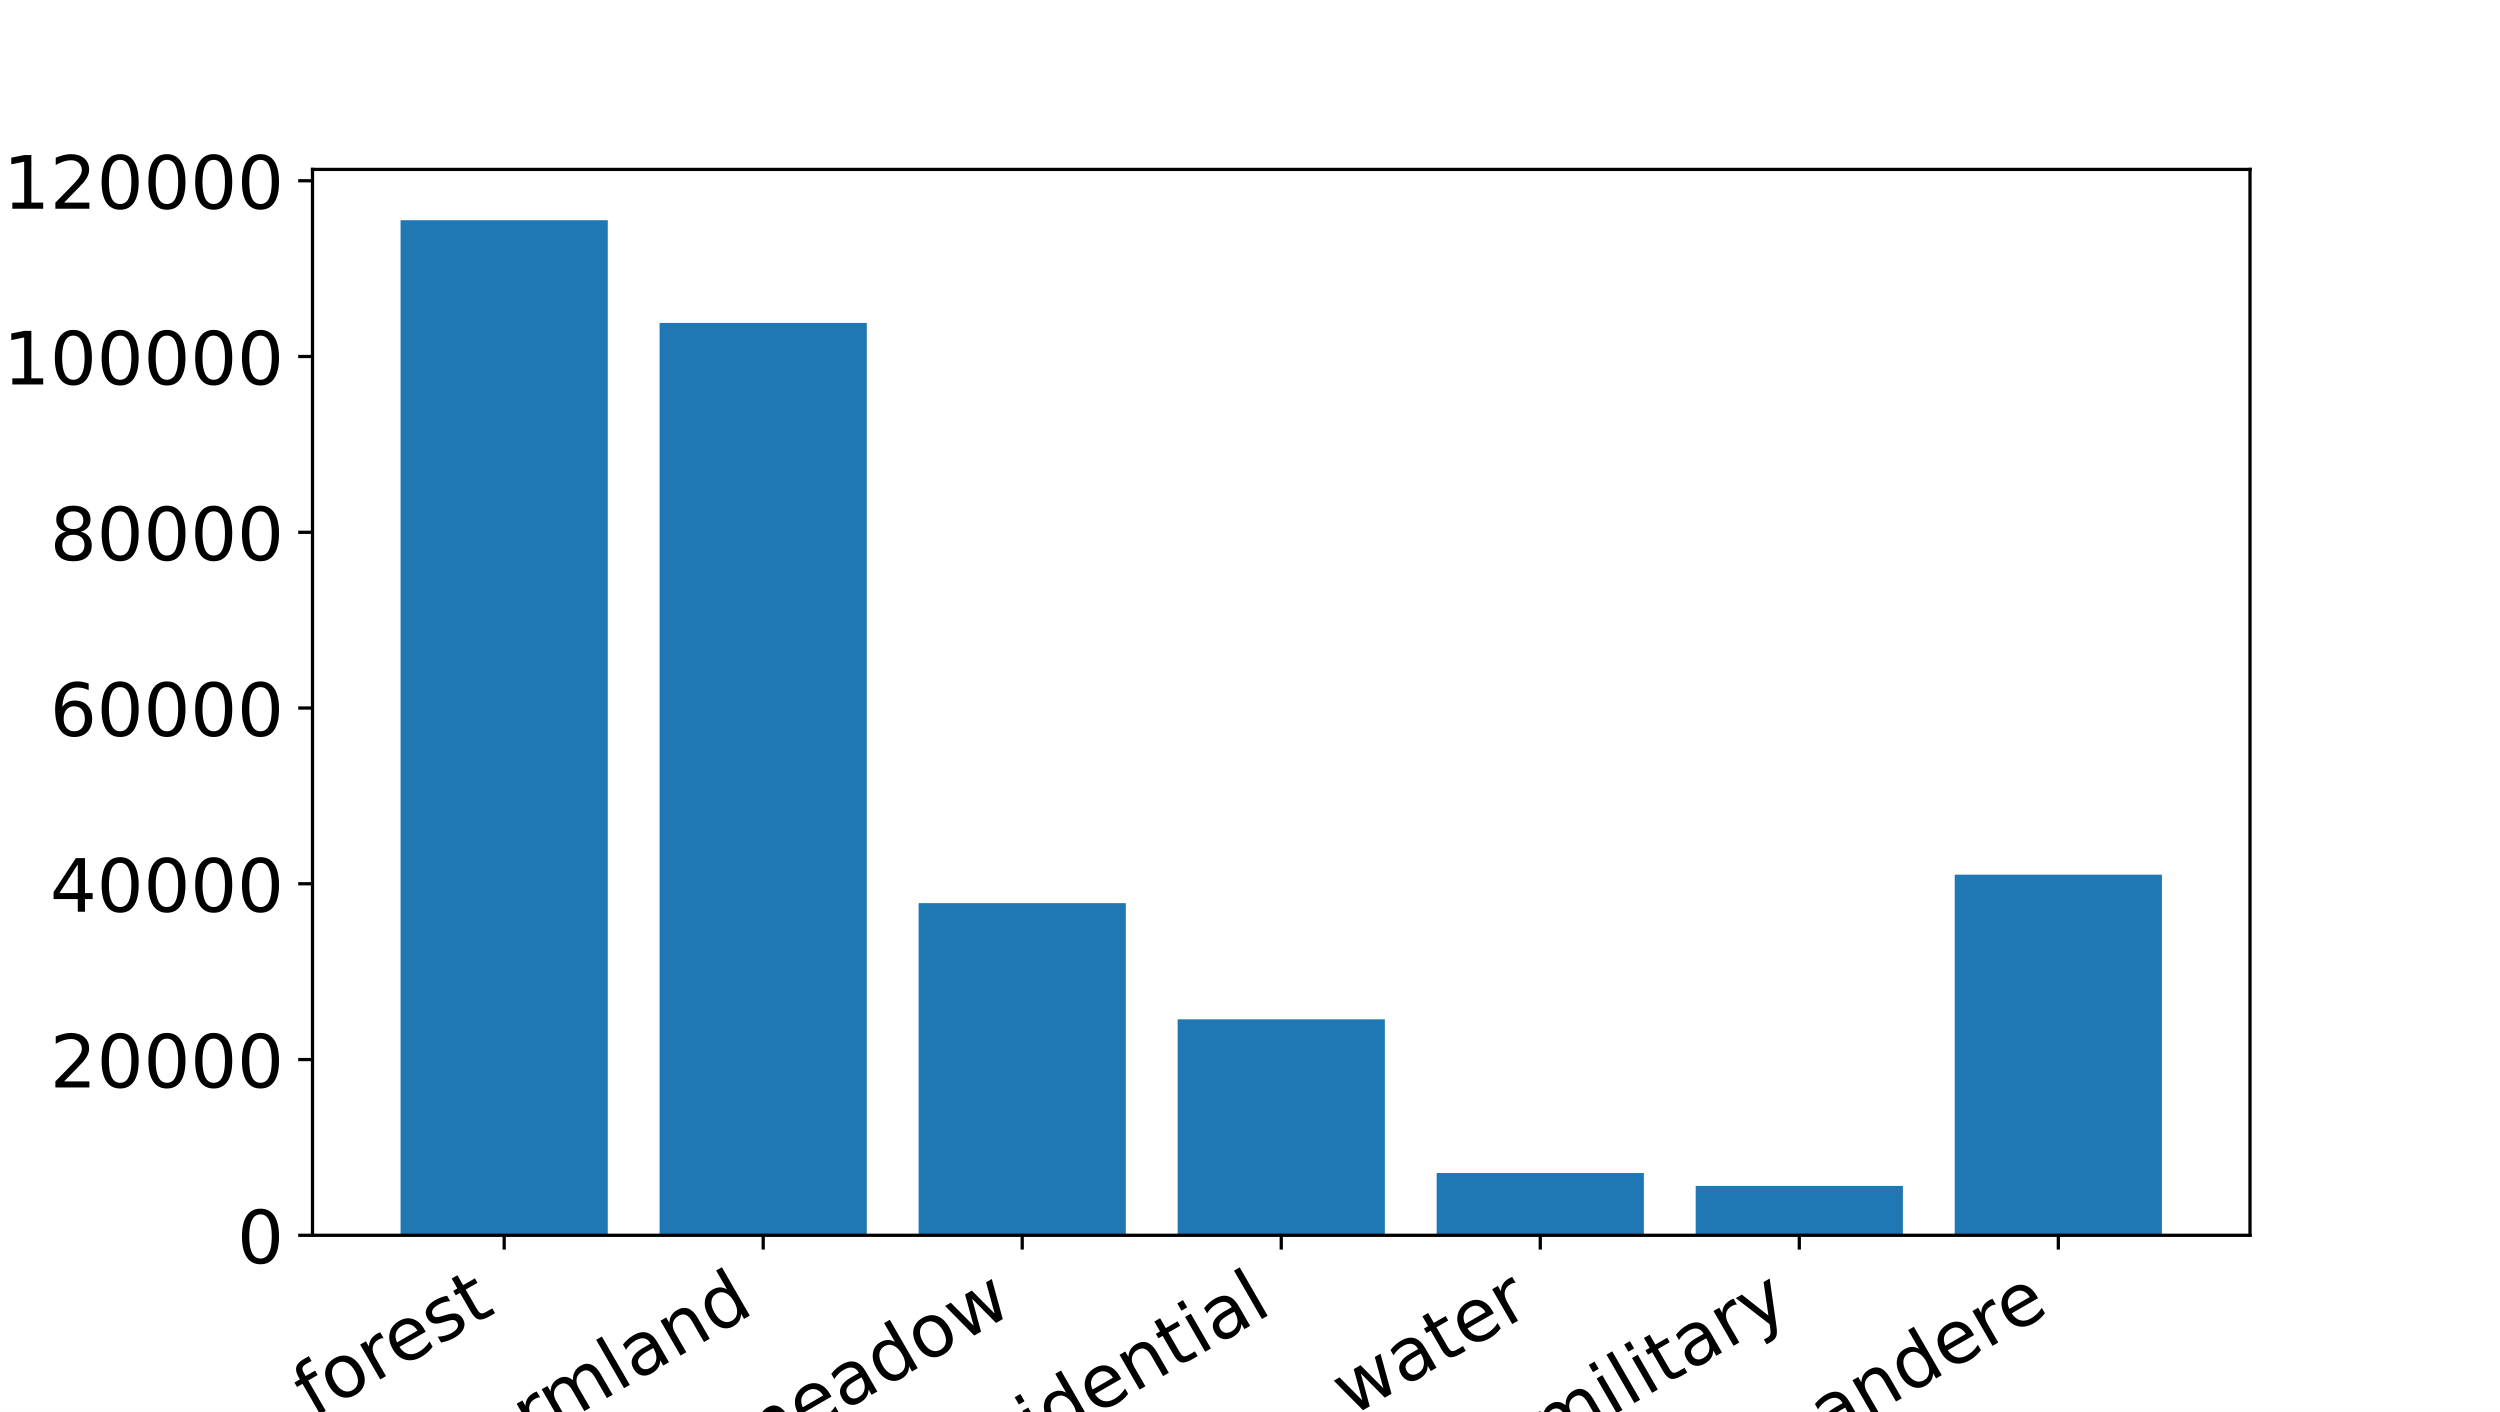
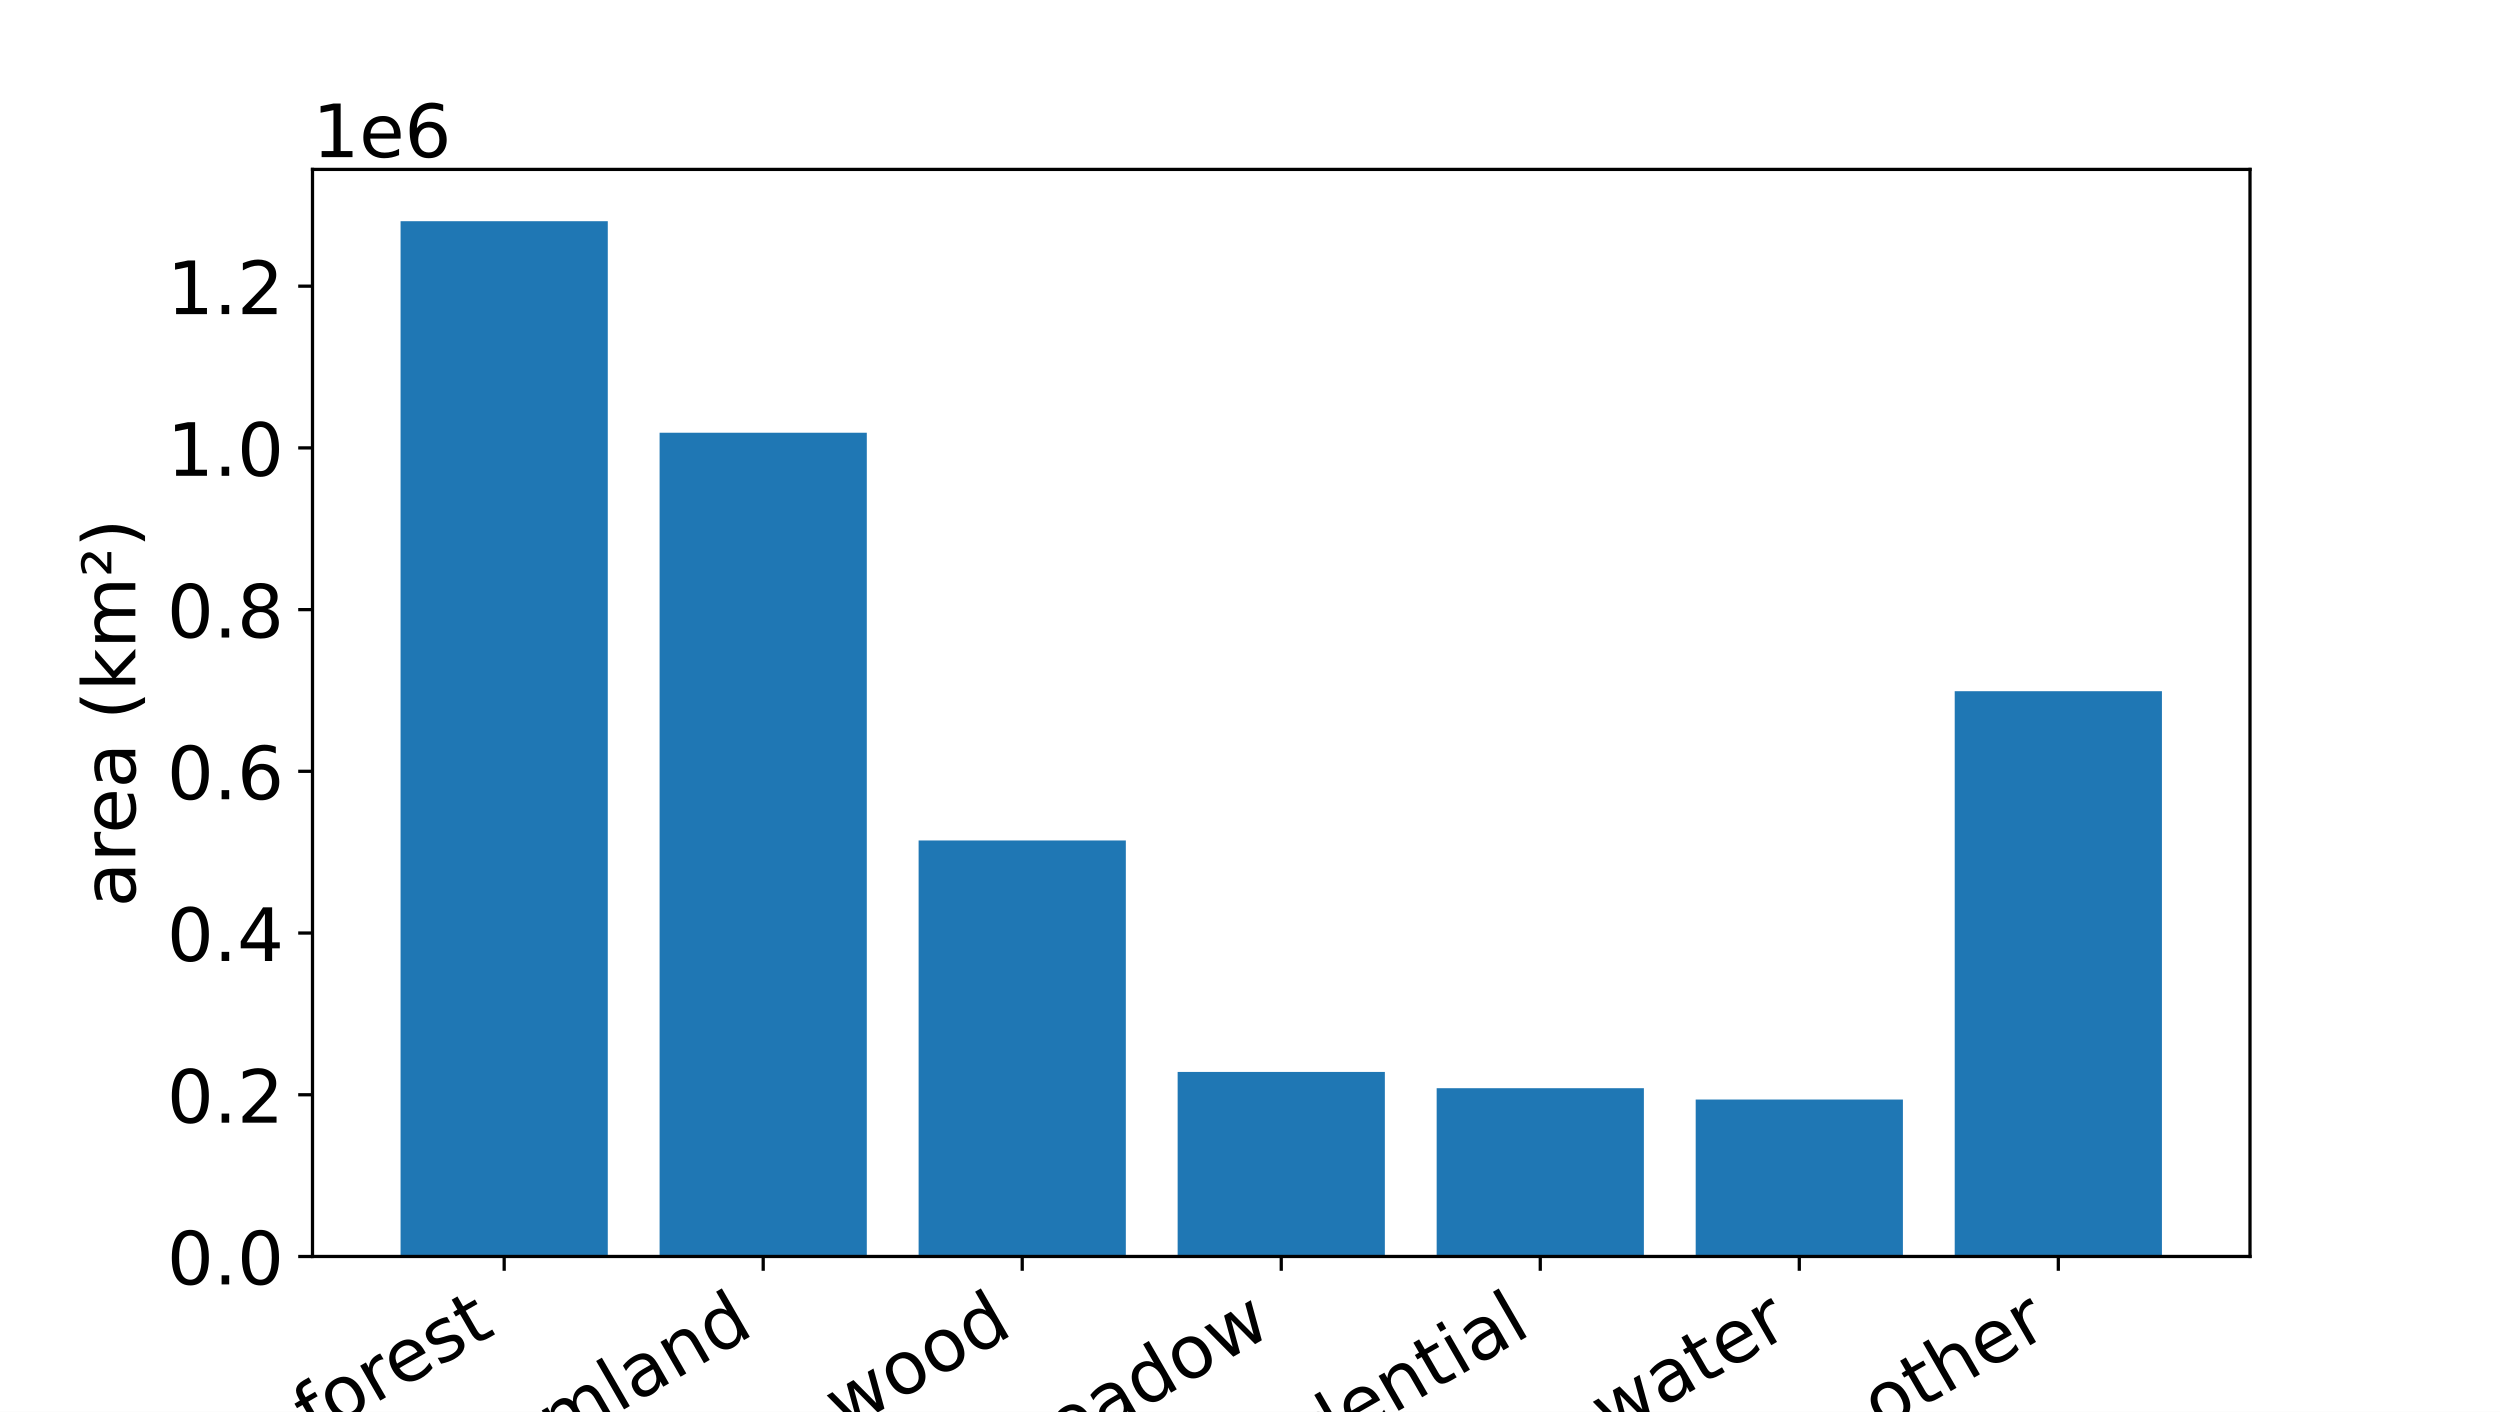
<svg xmlns="http://www.w3.org/2000/svg" xmlns:xlink="http://www.w3.org/1999/xlink" width="612pt" height="345.6pt" viewBox="0 0 612 345.6" version="1.1">
  <defs>
    <style type="text/css">*{stroke-linejoin: round; stroke-linecap: butt}</style>
  </defs>
  <g id="figure_1">
    <g id="patch_1">
      <path d="M 0 345.6  L 612 345.6  L 612 0  L 0 0  z " style="fill: #ffffff" />
    </g>
    <g id="axes_1">
      <g id="patch_2">
-         <path d="M 76.5 302.4  L 550.8 302.4  L 550.8 41.472  L 76.5 41.472  z " style="fill: #ffffff" />
+         <path d="M 76.5 307.584  L 550.8 307.584  L 550.8 41.472  L 76.5 41.472  z " style="fill: #ffffff" />
      </g>
      <g id="patch_3">
-         <path d="M 98.059 302.4  L 148.786 302.4  L 148.786 53.897  L 98.059 53.897  z " clip-path="url(#p121d166739)" style="fill: #1f77b4" />
+         <path d="M 98.059 307.584  L 148.786 307.584  L 148.786 54.144  L 98.059 54.144  z " clip-path="url(#pf7f1eb4728)" style="fill: #1f77b4" />
      </g>
      <g id="patch_4">
-         <path d="M 161.468 302.4  L 212.195 302.4  L 212.195 79.059  L 161.468 79.059  z " clip-path="url(#p121d166739)" style="fill: #1f77b4" />
+         <path d="M 161.468 307.584  L 212.195 307.584  L 212.195 105.935  L 161.468 105.935  z " clip-path="url(#pf7f1eb4728)" style="fill: #1f77b4" />
      </g>
      <g id="patch_5">
-         <path d="M 224.877 302.4  L 275.605 302.4  L 275.605 221.088  L 224.877 221.088  z " clip-path="url(#p121d166739)" style="fill: #1f77b4" />
+         <path d="M 224.877 307.584  L 275.605 307.584  L 275.605 205.753  L 224.877 205.753  z " clip-path="url(#pf7f1eb4728)" style="fill: #1f77b4" />
      </g>
      <g id="patch_6">
-         <path d="M 288.286 302.4  L 339.014 302.4  L 339.014 249.526  L 288.286 249.526  z " clip-path="url(#p121d166739)" style="fill: #1f77b4" />
+         <path d="M 288.286 307.584  L 339.014 307.584  L 339.014 262.415  L 288.286 262.415  z " clip-path="url(#pf7f1eb4728)" style="fill: #1f77b4" />
      </g>
      <g id="patch_7">
-         <path d="M 351.695 302.4  L 402.423 302.4  L 402.423 287.149  L 351.695 287.149  z " clip-path="url(#p121d166739)" style="fill: #1f77b4" />
+         <path d="M 351.695 307.584  L 402.423 307.584  L 402.423 266.387  L 351.695 266.387  z " clip-path="url(#pf7f1eb4728)" style="fill: #1f77b4" />
      </g>
      <g id="patch_8">
-         <path d="M 415.105 302.4  L 465.832 302.4  L 465.832 290.309  L 415.105 290.309  z " clip-path="url(#p121d166739)" style="fill: #1f77b4" />
+         <path d="M 415.105 307.584  L 465.832 307.584  L 465.832 269.171  L 415.105 269.171  z " clip-path="url(#pf7f1eb4728)" style="fill: #1f77b4" />
      </g>
      <g id="patch_9">
-         <path d="M 478.514 302.4  L 529.241 302.4  L 529.241 214.124  L 478.514 214.124  z " clip-path="url(#p121d166739)" style="fill: #1f77b4" />
+         <path d="M 478.514 307.584  L 529.241 307.584  L 529.241 169.2  L 478.514 169.2  z " clip-path="url(#pf7f1eb4728)" style="fill: #1f77b4" />
      </g>
      <g id="matplotlib.axis_1">
        <g id="xtick_1">
          <g id="line2d_1">
            <defs>
-               <path id="m66c4358c6c" d="M 0 0  L 0 3.5  " style="stroke: #000000; stroke-width: 0.8" />
+               <path id="m39b90e9e0b" d="M 0 0  L 0 3.5  " style="stroke: #000000; stroke-width: 0.8" />
            </defs>
            <g>
-               <use xlink:href="#m66c4358c6c" x="123.423" y="302.4" style="stroke: #000000; stroke-width: 0.8" />
+               <use xlink:href="#m39b90e9e0b" x="123.423" y="307.584" style="stroke: #000000; stroke-width: 0.8" />
            </g>
          </g>
          <g id="text_1">
-             <g transform="translate(76.64407 347.1718)rotate(-30)scale(0.18 -0.18)">
+             <g transform="translate(76.64407 352.3558) rotate(-30) scale(0.18 -0.18)">
              <defs>
                <path id="DejaVuSans-66" d="M 2375 4863  L 2375 4384  L 1825 4384  Q 1516 4384 1395 4259  Q 1275 4134 1275 3809  L 1275 3500  L 2222 3500  L 2222 3053  L 1275 3053  L 1275 0  L 697 0  L 697 3053  L 147 3053  L 147 3500  L 697 3500  L 697 3744  Q 697 4328 969 4595  Q 1241 4863 1831 4863  L 2375 4863  z " transform="scale(0.015625)" />
                <path id="DejaVuSans-6f" d="M 1959 3097  Q 1497 3097 1228 2736  Q 959 2375 959 1747  Q 959 1119 1226 758  Q 1494 397 1959 397  Q 2419 397 2687 759  Q 2956 1122 2956 1747  Q 2956 2369 2687 2733  Q 2419 3097 1959 3097  z M 1959 3584  Q 2709 3584 3137 3096  Q 3566 2609 3566 1747  Q 3566 888 3137 398  Q 2709 -91 1959 -91  Q 1206 -91 779 398  Q 353 888 353 1747  Q 353 2609 779 3096  Q 1206 3584 1959 3584  z " transform="scale(0.015625)" />
                <path id="DejaVuSans-72" d="M 2631 2963  Q 2534 3019 2420 3045  Q 2306 3072 2169 3072  Q 1681 3072 1420 2755  Q 1159 2438 1159 1844  L 1159 0  L 581 0  L 581 3500  L 1159 3500  L 1159 2956  Q 1341 3275 1631 3429  Q 1922 3584 2338 3584  Q 2397 3584 2469 3576  Q 2541 3569 2628 3553  L 2631 2963  z " transform="scale(0.015625)" />
                <path id="DejaVuSans-65" d="M 3597 1894  L 3597 1613  L 953 1613  Q 991 1019 1311 708  Q 1631 397 2203 397  Q 2534 397 2845 478  Q 3156 559 3463 722  L 3463 178  Q 3153 47 2828 -22  Q 2503 -91 2169 -91  Q 1331 -91 842 396  Q 353 884 353 1716  Q 353 2575 817 3079  Q 1281 3584 2069 3584  Q 2775 3584 3186 3129  Q 3597 2675 3597 1894  z M 3022 2063  Q 3016 2534 2758 2815  Q 2500 3097 2075 3097  Q 1594 3097 1305 2825  Q 1016 2553 972 2059  L 3022 2063  z " transform="scale(0.015625)" />
                <path id="DejaVuSans-73" d="M 2834 3397  L 2834 2853  Q 2591 2978 2328 3040  Q 2066 3103 1784 3103  Q 1356 3103 1142 2972  Q 928 2841 928 2578  Q 928 2378 1081 2264  Q 1234 2150 1697 2047  L 1894 2003  Q 2506 1872 2764 1633  Q 3022 1394 3022 966  Q 3022 478 2636 193  Q 2250 -91 1575 -91  Q 1294 -91 989 -36  Q 684 19 347 128  L 347 722  Q 666 556 975 473  Q 1284 391 1588 391  Q 1994 391 2212 530  Q 2431 669 2431 922  Q 2431 1156 2273 1281  Q 2116 1406 1581 1522  L 1381 1569  Q 847 1681 609 1914  Q 372 2147 372 2553  Q 372 3047 722 3315  Q 1072 3584 1716 3584  Q 2034 3584 2315 3537  Q 2597 3491 2834 3397  z " transform="scale(0.015625)" />
                <path id="DejaVuSans-74" d="M 1172 4494  L 1172 3500  L 2356 3500  L 2356 3053  L 1172 3053  L 1172 1153  Q 1172 725 1289 603  Q 1406 481 1766 481  L 2356 481  L 2356 0  L 1766 0  Q 1100 0 847 248  Q 594 497 594 1153  L 594 3053  L 172 3053  L 172 3500  L 594 3500  L 594 4494  L 1172 4494  z " transform="scale(0.015625)" />
              </defs>
              <use xlink:href="#DejaVuSans-66" />
              <use xlink:href="#DejaVuSans-6f" x="35.205" />
              <use xlink:href="#DejaVuSans-72" x="96.387" />
              <use xlink:href="#DejaVuSans-65" x="135.25" />
              <use xlink:href="#DejaVuSans-73" x="196.773" />
              <use xlink:href="#DejaVuSans-74" x="248.873" />
            </g>
          </g>
        </g>
        <g id="xtick_2">
          <g id="line2d_2">
            <g>
-               <use xlink:href="#m66c4358c6c" x="186.832" y="302.4" style="stroke: #000000; stroke-width: 0.8" />
+               <use xlink:href="#m39b90e9e0b" x="186.832" y="307.584" style="stroke: #000000; stroke-width: 0.8" />
            </g>
          </g>
          <g id="text_2">
-             <g transform="translate(114.9411 361.6703)rotate(-30)scale(0.18 -0.18)">
+             <g transform="translate(114.9411 366.8543) rotate(-30) scale(0.18 -0.18)">
              <defs>
                <path id="DejaVuSans-61" d="M 2194 1759  Q 1497 1759 1228 1600  Q 959 1441 959 1056  Q 959 750 1161 570  Q 1363 391 1709 391  Q 2188 391 2477 730  Q 2766 1069 2766 1631  L 2766 1759  L 2194 1759  z M 3341 1997  L 3341 0  L 2766 0  L 2766 531  Q 2569 213 2275 61  Q 1981 -91 1556 -91  Q 1019 -91 701 211  Q 384 513 384 1019  Q 384 1609 779 1909  Q 1175 2209 1959 2209  L 2766 2209  L 2766 2266  Q 2766 2663 2505 2880  Q 2244 3097 1772 3097  Q 1472 3097 1187 3025  Q 903 2953 641 2809  L 641 3341  Q 956 3463 1253 3523  Q 1550 3584 1831 3584  Q 2591 3584 2966 3190  Q 3341 2797 3341 1997  z " transform="scale(0.015625)" />
                <path id="DejaVuSans-6d" d="M 3328 2828  Q 3544 3216 3844 3400  Q 4144 3584 4550 3584  Q 5097 3584 5394 3201  Q 5691 2819 5691 2113  L 5691 0  L 5113 0  L 5113 2094  Q 5113 2597 4934 2840  Q 4756 3084 4391 3084  Q 3944 3084 3684 2787  Q 3425 2491 3425 1978  L 3425 0  L 2847 0  L 2847 2094  Q 2847 2600 2669 2842  Q 2491 3084 2119 3084  Q 1678 3084 1418 2786  Q 1159 2488 1159 1978  L 1159 0  L 581 0  L 581 3500  L 1159 3500  L 1159 2956  Q 1356 3278 1631 3431  Q 1906 3584 2284 3584  Q 2666 3584 2933 3390  Q 3200 3197 3328 2828  z " transform="scale(0.015625)" />
                <path id="DejaVuSans-6c" d="M 603 4863  L 1178 4863  L 1178 0  L 603 0  L 603 4863  z " transform="scale(0.015625)" />
                <path id="DejaVuSans-6e" d="M 3513 2113  L 3513 0  L 2938 0  L 2938 2094  Q 2938 2591 2744 2837  Q 2550 3084 2163 3084  Q 1697 3084 1428 2787  Q 1159 2491 1159 1978  L 1159 0  L 581 0  L 581 3500  L 1159 3500  L 1159 2956  Q 1366 3272 1645 3428  Q 1925 3584 2291 3584  Q 2894 3584 3203 3211  Q 3513 2838 3513 2113  z " transform="scale(0.015625)" />
                <path id="DejaVuSans-64" d="M 2906 2969  L 2906 4863  L 3481 4863  L 3481 0  L 2906 0  L 2906 525  Q 2725 213 2448 61  Q 2172 -91 1784 -91  Q 1150 -91 751 415  Q 353 922 353 1747  Q 353 2572 751 3078  Q 1150 3584 1784 3584  Q 2172 3584 2448 3432  Q 2725 3281 2906 2969  z M 947 1747  Q 947 1113 1208 752  Q 1469 391 1925 391  Q 2381 391 2643 752  Q 2906 1113 2906 1747  Q 2906 2381 2643 2742  Q 2381 3103 1925 3103  Q 1469 3103 1208 2742  Q 947 2381 947 1747  z " transform="scale(0.015625)" />
              </defs>
              <use xlink:href="#DejaVuSans-66" />
              <use xlink:href="#DejaVuSans-61" x="35.205" />
              <use xlink:href="#DejaVuSans-72" x="96.484" />
              <use xlink:href="#DejaVuSans-6d" x="135.848" />
              <use xlink:href="#DejaVuSans-6c" x="233.26" />
              <use xlink:href="#DejaVuSans-61" x="261.043" />
              <use xlink:href="#DejaVuSans-6e" x="322.322" />
              <use xlink:href="#DejaVuSans-64" x="385.701" />
            </g>
          </g>
        </g>
        <g id="xtick_3">
          <g id="line2d_3">
            <g>
-               <use xlink:href="#m66c4358c6c" x="250.241" y="302.4" style="stroke: #000000; stroke-width: 0.8" />
+               <use xlink:href="#m39b90e9e0b" x="250.241" y="307.584" style="stroke: #000000; stroke-width: 0.8" />
            </g>
          </g>
          <g id="text_3">
-             <g transform="translate(181.8576 359.6453)rotate(-30)scale(0.18 -0.18)">
+             <g transform="translate(206.6481 350.5164) rotate(-30) scale(0.18 -0.18)">
              <defs>
                <path id="DejaVuSans-77" d="M 269 3500  L 844 3500  L 1563 769  L 2278 3500  L 2956 3500  L 3675 769  L 4391 3500  L 4966 3500  L 4050 0  L 3372 0  L 2619 2869  L 1863 0  L 1184 0  L 269 3500  z " transform="scale(0.015625)" />
              </defs>
+               <use xlink:href="#DejaVuSans-77" />
+               <use xlink:href="#DejaVuSans-6f" x="81.787" />
+               <use xlink:href="#DejaVuSans-6f" x="142.969" />
+               <use xlink:href="#DejaVuSans-64" x="204.15" />
+             </g>
+           </g>
+         </g>
+         <g id="xtick_4">
+           <g id="line2d_4">
+             <g>
+               <use xlink:href="#m39b90e9e0b" x="313.65" y="307.584" style="stroke: #000000; stroke-width: 0.8" />
+             </g>
+           </g>
+           <g id="text_4">
+             <g transform="translate(245.2667 364.8293) rotate(-30) scale(0.18 -0.18)">
              <use xlink:href="#DejaVuSans-6d" />
              <use xlink:href="#DejaVuSans-65" x="97.412" />
              <use xlink:href="#DejaVuSans-61" x="158.936" />
              <use xlink:href="#DejaVuSans-64" x="220.215" />
              <use xlink:href="#DejaVuSans-6f" x="283.691" />
              <use xlink:href="#DejaVuSans-77" x="344.873" />
            </g>
          </g>
        </g>
-         <g id="xtick_4">
-           <g id="line2d_4">
-             <g>
-               <use xlink:href="#m66c4358c6c" x="313.65" y="302.4" style="stroke: #000000; stroke-width: 0.8" />
-             </g>
-           </g>
-           <g id="text_4">
-             <g transform="translate(229.9852 368.4681)rotate(-30)scale(0.18 -0.18)">
+         <g id="xtick_5">
+           <g id="line2d_5">
+             <g>
+               <use xlink:href="#m39b90e9e0b" x="377.059" y="307.584" style="stroke: #000000; stroke-width: 0.8" />
+             </g>
+           </g>
+           <g id="text_5">
+             <g transform="translate(293.3942 373.6521) rotate(-30) scale(0.18 -0.18)">
              <defs>
                <path id="DejaVuSans-69" d="M 603 3500  L 1178 3500  L 1178 0  L 603 0  L 603 3500  z M 603 4863  L 1178 4863  L 1178 4134  L 603 4134  L 603 4863  z " transform="scale(0.015625)" />
              </defs>
              <use xlink:href="#DejaVuSans-72" />
              <use xlink:href="#DejaVuSans-65" x="38.863" />
              <use xlink:href="#DejaVuSans-73" x="100.387" />
              <use xlink:href="#DejaVuSans-69" x="152.486" />
              <use xlink:href="#DejaVuSans-64" x="180.27" />
              <use xlink:href="#DejaVuSans-65" x="243.746" />
              <use xlink:href="#DejaVuSans-6e" x="305.27" />
              <use xlink:href="#DejaVuSans-74" x="368.648" />
              <use xlink:href="#DejaVuSans-69" x="407.857" />
              <use xlink:href="#DejaVuSans-61" x="435.641" />
              <use xlink:href="#DejaVuSans-6c" x="496.92" />
            </g>
          </g>
        </g>
-         <g id="xtick_5">
-           <g id="line2d_5">
-             <g>
-               <use xlink:href="#m66c4358c6c" x="377.059" y="302.4" style="stroke: #000000; stroke-width: 0.8" />
-             </g>
-           </g>
-           <g id="text_5">
-             <g transform="translate(330.7749 346.8864)rotate(-30)scale(0.18 -0.18)">
+         <g id="xtick_6">
+           <g id="line2d_6">
+             <g>
+               <use xlink:href="#m39b90e9e0b" x="440.468" y="307.584" style="stroke: #000000; stroke-width: 0.8" />
+             </g>
+           </g>
+           <g id="text_6">
+             <g transform="translate(394.184 352.0704) rotate(-30) scale(0.18 -0.18)">
              <use xlink:href="#DejaVuSans-77" />
              <use xlink:href="#DejaVuSans-61" x="81.787" />
              <use xlink:href="#DejaVuSans-74" x="143.066" />
              <use xlink:href="#DejaVuSans-65" x="182.275" />
              <use xlink:href="#DejaVuSans-72" x="243.799" />
            </g>
          </g>
        </g>
-         <g id="xtick_6">
-           <g id="line2d_6">
-             <g>
-               <use xlink:href="#m66c4358c6c" x="440.468" y="302.4" style="stroke: #000000; stroke-width: 0.8" />
-             </g>
-           </g>
-           <g id="text_6">
-             <g transform="translate(379.1216 355.5826)rotate(-30)scale(0.18 -0.18)">
-               <defs>
-                 <path id="DejaVuSans-79" d="M 2059 -325  Q 1816 -950 1584 -1140  Q 1353 -1331 966 -1331  L 506 -1331  L 506 -850  L 844 -850  Q 1081 -850 1212 -737  Q 1344 -625 1503 -206  L 1606 56  L 191 3500  L 800 3500  L 1894 763  L 2988 3500  L 3597 3500  L 2059 -325  z " transform="scale(0.015625)" />
-               </defs>
-               <use xlink:href="#DejaVuSans-6d" />
-               <use xlink:href="#DejaVuSans-69" x="97.412" />
-               <use xlink:href="#DejaVuSans-6c" x="125.195" />
-               <use xlink:href="#DejaVuSans-69" x="152.979" />
-               <use xlink:href="#DejaVuSans-74" x="180.762" />
-               <use xlink:href="#DejaVuSans-61" x="219.971" />
-               <use xlink:href="#DejaVuSans-72" x="281.25" />
-               <use xlink:href="#DejaVuSans-79" x="322.363" />
-             </g>
-           </g>
-         </g>
        <g id="xtick_7">
          <g id="line2d_7">
            <g>
-               <use xlink:href="#m66c4358c6c" x="503.877" y="302.4" style="stroke: #000000; stroke-width: 0.8" />
+               <use xlink:href="#m39b90e9e0b" x="503.877" y="307.584" style="stroke: #000000; stroke-width: 0.8" />
            </g>
          </g>
          <g id="text_7">
-             <g transform="translate(447.4362 352.7504)rotate(-30)scale(0.18 -0.18)">
-               <use xlink:href="#DejaVuSans-61" />
-               <use xlink:href="#DejaVuSans-6e" x="61.279" />
-               <use xlink:href="#DejaVuSans-64" x="124.658" />
-               <use xlink:href="#DejaVuSans-65" x="188.135" />
-               <use xlink:href="#DejaVuSans-72" x="249.658" />
-               <use xlink:href="#DejaVuSans-65" x="288.521" />
+             <g transform="translate(460.4769 350.4054) rotate(-30) scale(0.18 -0.18)">
+               <defs>
+                 <path id="DejaVuSans-68" d="M 3513 2113  L 3513 0  L 2938 0  L 2938 2094  Q 2938 2591 2744 2837  Q 2550 3084 2163 3084  Q 1697 3084 1428 2787  Q 1159 2491 1159 1978  L 1159 0  L 581 0  L 581 4863  L 1159 4863  L 1159 2956  Q 1366 3272 1645 3428  Q 1925 3584 2291 3584  Q 2894 3584 3203 3211  Q 3513 2838 3513 2113  z " transform="scale(0.015625)" />
+               </defs>
+               <use xlink:href="#DejaVuSans-6f" />
+               <use xlink:href="#DejaVuSans-74" x="61.182" />
+               <use xlink:href="#DejaVuSans-68" x="100.391" />
+               <use xlink:href="#DejaVuSans-65" x="163.77" />
+               <use xlink:href="#DejaVuSans-72" x="225.293" />
            </g>
          </g>
        </g>
      </g>
      <g id="matplotlib.axis_2">
        <g id="ytick_1">
          <g id="line2d_8">
            <defs>
-               <path id="md0211761bc" d="M 0 0  L -3.5 0  " style="stroke: #000000; stroke-width: 0.8" />
+               <path id="m9a796ffb3e" d="M 0 0  L -3.5 0  " style="stroke: #000000; stroke-width: 0.8" />
            </defs>
            <g>
-               <use xlink:href="#md0211761bc" x="76.5" y="302.4" style="stroke: #000000; stroke-width: 0.8" />
+               <use xlink:href="#m9a796ffb3e" x="76.5" y="307.584" style="stroke: #000000; stroke-width: 0.8" />
            </g>
          </g>
          <g id="text_8">
-             <g transform="translate(58.0475 309.2386)scale(0.18 -0.18)">
+             <g transform="translate(40.87438 314.4226) scale(0.18 -0.18)">
              <defs>
                <path id="DejaVuSans-30" d="M 2034 4250  Q 1547 4250 1301 3770  Q 1056 3291 1056 2328  Q 1056 1369 1301 889  Q 1547 409 2034 409  Q 2525 409 2770 889  Q 3016 1369 3016 2328  Q 3016 3291 2770 3770  Q 2525 4250 2034 4250  z M 2034 4750  Q 2819 4750 3233 4129  Q 3647 3509 3647 2328  Q 3647 1150 3233 529  Q 2819 -91 2034 -91  Q 1250 -91 836 529  Q 422 1150 422 2328  Q 422 3509 836 4129  Q 1250 4750 2034 4750  z " transform="scale(0.015625)" />
-               </defs>
-               <use xlink:href="#DejaVuSans-30" />
+                 <path id="DejaVuSans-2e" d="M 684 794  L 1344 794  L 1344 0  L 684 0  L 684 794  z " transform="scale(0.015625)" />
+               </defs>
+               <use xlink:href="#DejaVuSans-30" />
+               <use xlink:href="#DejaVuSans-2e" x="63.623" />
+               <use xlink:href="#DejaVuSans-30" x="95.41" />
            </g>
          </g>
        </g>
        <g id="ytick_2">
          <g id="line2d_9">
            <g>
-               <use xlink:href="#md0211761bc" x="76.5" y="259.375" style="stroke: #000000; stroke-width: 0.8" />
+               <use xlink:href="#m9a796ffb3e" x="76.5" y="267.996" style="stroke: #000000; stroke-width: 0.8" />
            </g>
          </g>
          <g id="text_9">
-             <g transform="translate(12.2375 266.2139)scale(0.18 -0.18)">
+             <g transform="translate(40.87438 274.8341) scale(0.18 -0.18)">
              <defs>
                <path id="DejaVuSans-32" d="M 1228 531  L 3431 531  L 3431 0  L 469 0  L 469 531  Q 828 903 1448 1529  Q 2069 2156 2228 2338  Q 2531 2678 2651 2914  Q 2772 3150 2772 3378  Q 2772 3750 2511 3984  Q 2250 4219 1831 4219  Q 1534 4219 1204 4116  Q 875 4013 500 3803  L 500 4441  Q 881 4594 1212 4672  Q 1544 4750 1819 4750  Q 2544 4750 2975 4387  Q 3406 4025 3406 3419  Q 3406 3131 3298 2873  Q 3191 2616 2906 2266  Q 2828 2175 2409 1742  Q 1991 1309 1228 531  z " transform="scale(0.015625)" />
              </defs>
-               <use xlink:href="#DejaVuSans-32" />
-               <use xlink:href="#DejaVuSans-30" x="63.623" />
-               <use xlink:href="#DejaVuSans-30" x="127.246" />
-               <use xlink:href="#DejaVuSans-30" x="190.869" />
-               <use xlink:href="#DejaVuSans-30" x="254.492" />
+               <use xlink:href="#DejaVuSans-30" />
+               <use xlink:href="#DejaVuSans-2e" x="63.623" />
+               <use xlink:href="#DejaVuSans-32" x="95.41" />
            </g>
          </g>
        </g>
        <g id="ytick_3">
          <g id="line2d_10">
            <g>
-               <use xlink:href="#md0211761bc" x="76.5" y="216.351" style="stroke: #000000; stroke-width: 0.8" />
+               <use xlink:href="#m9a796ffb3e" x="76.5" y="228.407" style="stroke: #000000; stroke-width: 0.8" />
            </g>
          </g>
          <g id="text_10">
-             <g transform="translate(12.2375 223.1892)scale(0.18 -0.18)">
+             <g transform="translate(40.87438 235.2456) scale(0.18 -0.18)">
              <defs>
                <path id="DejaVuSans-34" d="M 2419 4116  L 825 1625  L 2419 1625  L 2419 4116  z M 2253 4666  L 3047 4666  L 3047 1625  L 3713 1625  L 3713 1100  L 3047 1100  L 3047 0  L 2419 0  L 2419 1100  L 313 1100  L 313 1709  L 2253 4666  z " transform="scale(0.015625)" />
              </defs>
-               <use xlink:href="#DejaVuSans-34" />
-               <use xlink:href="#DejaVuSans-30" x="63.623" />
-               <use xlink:href="#DejaVuSans-30" x="127.246" />
-               <use xlink:href="#DejaVuSans-30" x="190.869" />
-               <use xlink:href="#DejaVuSans-30" x="254.492" />
+               <use xlink:href="#DejaVuSans-30" />
+               <use xlink:href="#DejaVuSans-2e" x="63.623" />
+               <use xlink:href="#DejaVuSans-34" x="95.41" />
            </g>
          </g>
        </g>
        <g id="ytick_4">
          <g id="line2d_11">
            <g>
-               <use xlink:href="#md0211761bc" x="76.5" y="173.326" style="stroke: #000000; stroke-width: 0.8" />
+               <use xlink:href="#m9a796ffb3e" x="76.5" y="188.819" style="stroke: #000000; stroke-width: 0.8" />
            </g>
          </g>
          <g id="text_11">
-             <g transform="translate(12.2375 180.1646)scale(0.18 -0.18)">
+             <g transform="translate(40.87438 195.6571) scale(0.18 -0.18)">
              <defs>
                <path id="DejaVuSans-36" d="M 2113 2584  Q 1688 2584 1439 2293  Q 1191 2003 1191 1497  Q 1191 994 1439 701  Q 1688 409 2113 409  Q 2538 409 2786 701  Q 3034 994 3034 1497  Q 3034 2003 2786 2293  Q 2538 2584 2113 2584  z M 3366 4563  L 3366 3988  Q 3128 4100 2886 4159  Q 2644 4219 2406 4219  Q 1781 4219 1451 3797  Q 1122 3375 1075 2522  Q 1259 2794 1537 2939  Q 1816 3084 2150 3084  Q 2853 3084 3261 2657  Q 3669 2231 3669 1497  Q 3669 778 3244 343  Q 2819 -91 2113 -91  Q 1303 -91 875 529  Q 447 1150 447 2328  Q 447 3434 972 4092  Q 1497 4750 2381 4750  Q 2619 4750 2861 4703  Q 3103 4656 3366 4563  z " transform="scale(0.015625)" />
              </defs>
-               <use xlink:href="#DejaVuSans-36" />
-               <use xlink:href="#DejaVuSans-30" x="63.623" />
-               <use xlink:href="#DejaVuSans-30" x="127.246" />
-               <use xlink:href="#DejaVuSans-30" x="190.869" />
-               <use xlink:href="#DejaVuSans-30" x="254.492" />
+               <use xlink:href="#DejaVuSans-30" />
+               <use xlink:href="#DejaVuSans-2e" x="63.623" />
+               <use xlink:href="#DejaVuSans-36" x="95.41" />
            </g>
          </g>
        </g>
        <g id="ytick_5">
          <g id="line2d_12">
            <g>
-               <use xlink:href="#md0211761bc" x="76.5" y="130.301" style="stroke: #000000; stroke-width: 0.8" />
+               <use xlink:href="#m9a796ffb3e" x="76.5" y="149.23" style="stroke: #000000; stroke-width: 0.8" />
            </g>
          </g>
          <g id="text_12">
-             <g transform="translate(12.2375 137.1399)scale(0.18 -0.18)">
+             <g transform="translate(40.87438 156.0686) scale(0.18 -0.18)">
              <defs>
                <path id="DejaVuSans-38" d="M 2034 2216  Q 1584 2216 1326 1975  Q 1069 1734 1069 1313  Q 1069 891 1326 650  Q 1584 409 2034 409  Q 2484 409 2743 651  Q 3003 894 3003 1313  Q 3003 1734 2745 1975  Q 2488 2216 2034 2216  z M 1403 2484  Q 997 2584 770 2862  Q 544 3141 544 3541  Q 544 4100 942 4425  Q 1341 4750 2034 4750  Q 2731 4750 3128 4425  Q 3525 4100 3525 3541  Q 3525 3141 3298 2862  Q 3072 2584 2669 2484  Q 3125 2378 3379 2068  Q 3634 1759 3634 1313  Q 3634 634 3220 271  Q 2806 -91 2034 -91  Q 1263 -91 848 271  Q 434 634 434 1313  Q 434 1759 690 2068  Q 947 2378 1403 2484  z M 1172 3481  Q 1172 3119 1398 2916  Q 1625 2713 2034 2713  Q 2441 2713 2670 2916  Q 2900 3119 2900 3481  Q 2900 3844 2670 4047  Q 2441 4250 2034 4250  Q 1625 4250 1398 4047  Q 1172 3844 1172 3481  z " transform="scale(0.015625)" />
              </defs>
-               <use xlink:href="#DejaVuSans-38" />
-               <use xlink:href="#DejaVuSans-30" x="63.623" />
-               <use xlink:href="#DejaVuSans-30" x="127.246" />
-               <use xlink:href="#DejaVuSans-30" x="190.869" />
-               <use xlink:href="#DejaVuSans-30" x="254.492" />
+               <use xlink:href="#DejaVuSans-30" />
+               <use xlink:href="#DejaVuSans-2e" x="63.623" />
+               <use xlink:href="#DejaVuSans-38" x="95.41" />
            </g>
          </g>
        </g>
        <g id="ytick_6">
          <g id="line2d_13">
            <g>
-               <use xlink:href="#md0211761bc" x="76.5" y="87.277" style="stroke: #000000; stroke-width: 0.8" />
+               <use xlink:href="#m9a796ffb3e" x="76.5" y="109.642" style="stroke: #000000; stroke-width: 0.8" />
            </g>
          </g>
          <g id="text_13">
-             <g transform="translate(0.785 94.11522)scale(0.18 -0.18)">
+             <g transform="translate(40.87438 116.4801) scale(0.18 -0.18)">
              <defs>
                <path id="DejaVuSans-31" d="M 794 531  L 1825 531  L 1825 4091  L 703 3866  L 703 4441  L 1819 4666  L 2450 4666  L 2450 531  L 3481 531  L 3481 0  L 794 0  L 794 531  z " transform="scale(0.015625)" />
              </defs>
              <use xlink:href="#DejaVuSans-31" />
-               <use xlink:href="#DejaVuSans-30" x="63.623" />
-               <use xlink:href="#DejaVuSans-30" x="127.246" />
-               <use xlink:href="#DejaVuSans-30" x="190.869" />
-               <use xlink:href="#DejaVuSans-30" x="254.492" />
-               <use xlink:href="#DejaVuSans-30" x="318.115" />
+               <use xlink:href="#DejaVuSans-2e" x="63.623" />
+               <use xlink:href="#DejaVuSans-30" x="95.41" />
            </g>
          </g>
        </g>
        <g id="ytick_7">
          <g id="line2d_14">
            <g>
-               <use xlink:href="#md0211761bc" x="76.5" y="44.252" style="stroke: #000000; stroke-width: 0.8" />
+               <use xlink:href="#m9a796ffb3e" x="76.5" y="70.053" style="stroke: #000000; stroke-width: 0.8" />
            </g>
          </g>
          <g id="text_14">
-             <g transform="translate(0.785 51.09055)scale(0.18 -0.18)">
+             <g transform="translate(40.87438 76.89162) scale(0.18 -0.18)">
              <use xlink:href="#DejaVuSans-31" />
-               <use xlink:href="#DejaVuSans-32" x="63.623" />
-               <use xlink:href="#DejaVuSans-30" x="127.246" />
-               <use xlink:href="#DejaVuSans-30" x="190.869" />
-               <use xlink:href="#DejaVuSans-30" x="254.492" />
-               <use xlink:href="#DejaVuSans-30" x="318.115" />
+               <use xlink:href="#DejaVuSans-2e" x="63.623" />
+               <use xlink:href="#DejaVuSans-32" x="95.41" />
            </g>
          </g>
        </g>
        <g id="text_15">
-           <g transform="translate(-6.958438 259.9433)rotate(-90)scale(0.18 -0.18)">
+           <g transform="translate(33.13094 222.0635) rotate(-90) scale(0.18 -0.18)">
            <defs>
-               <path id="DejaVuSans-46" d="M 628 4666  L 3309 4666  L 3309 4134  L 1259 4134  L 1259 2759  L 3109 2759  L 3109 2228  L 1259 2228  L 1259 0  L 628 0  L 628 4666  z " transform="scale(0.015625)" />
-               <path id="DejaVuSans-e4" d="M 2194 1759  Q 1497 1759 1228 1600  Q 959 1441 959 1056  Q 959 750 1161 570  Q 1363 391 1709 391  Q 2188 391 2477 730  Q 2766 1069 2766 1631  L 2766 1759  L 2194 1759  z M 3341 1997  L 3341 0  L 2766 0  L 2766 531  Q 2569 213 2275 61  Q 1981 -91 1556 -91  Q 1019 -91 701 211  Q 384 513 384 1019  Q 384 1609 779 1909  Q 1175 2209 1959 2209  L 2766 2209  L 2766 2266  Q 2766 2663 2505 2880  Q 2244 3097 1772 3097  Q 1472 3097 1187 3025  Q 903 2953 641 2809  L 641 3341  Q 956 3463 1253 3523  Q 1550 3584 1831 3584  Q 2591 3584 2966 3190  Q 3341 2797 3341 1997  z M 2150 4850  L 2784 4850  L 2784 4219  L 2150 4219  L 2150 4850  z M 928 4850  L 1563 4850  L 1563 4219  L 928 4219  L 928 4850  z " transform="scale(0.015625)" />
-               <path id="DejaVuSans-63" d="M 3122 3366  L 3122 2828  Q 2878 2963 2633 3030  Q 2388 3097 2138 3097  Q 1578 3097 1268 2742  Q 959 2388 959 1747  Q 959 1106 1268 751  Q 1578 397 2138 397  Q 2388 397 2633 464  Q 2878 531 3122 666  L 3122 134  Q 2881 22 2623 -34  Q 2366 -91 2075 -91  Q 1284 -91 818 406  Q 353 903 353 1747  Q 353 2603 823 3093  Q 1294 3584 2113 3584  Q 2378 3584 2631 3529  Q 2884 3475 3122 3366  z " transform="scale(0.015625)" />
-               <path id="DejaVuSans-68" d="M 3513 2113  L 3513 0  L 2938 0  L 2938 2094  Q 2938 2591 2744 2837  Q 2550 3084 2163 3084  Q 1697 3084 1428 2787  Q 1159 2491 1159 1978  L 1159 0  L 581 0  L 581 4863  L 1159 4863  L 1159 2956  Q 1366 3272 1645 3428  Q 1925 3584 2291 3584  Q 2894 3584 3203 3211  Q 3513 2838 3513 2113  z " transform="scale(0.015625)" />
              <path id="DejaVuSans-20" transform="scale(0.015625)" />
              <path id="DejaVuSans-28" d="M 1984 4856  Q 1566 4138 1362 3434  Q 1159 2731 1159 2009  Q 1159 1288 1364 580  Q 1569 -128 1984 -844  L 1484 -844  Q 1016 -109 783 600  Q 550 1309 550 2009  Q 550 2706 781 3412  Q 1013 4119 1484 4856  L 1984 4856  z " transform="scale(0.015625)" />
              <path id="DejaVuSans-6b" d="M 581 4863  L 1159 4863  L 1159 1991  L 2875 3500  L 3609 3500  L 1753 1863  L 3688 0  L 2938 0  L 1159 1709  L 1159 0  L 581 0  L 581 4863  z " transform="scale(0.015625)" />
              <path id="DejaVuSans-b2" d="M 838 2444  L 2163 2444  L 2163 2088  L 294 2088  L 294 2431  Q 400 2528 597 2703  Q 1672 3656 1672 3950  Q 1672 4156 1509 4282  Q 1347 4409 1081 4409  Q 919 4409 728 4354  Q 538 4300 313 4191  L 313 4575  Q 553 4663 761 4706  Q 969 4750 1147 4750  Q 1600 4750 1872 4544  Q 2144 4338 2144 4000  Q 2144 3566 1109 2678  Q 934 2528 838 2444  z " transform="scale(0.015625)" />
              <path id="DejaVuSans-29" d="M 513 4856  L 1013 4856  Q 1481 4119 1714 3412  Q 1947 2706 1947 2009  Q 1947 1309 1714 600  Q 1481 -109 1013 -844  L 513 -844  Q 928 -128 1133 580  Q 1338 1288 1338 2009  Q 1338 2731 1133 3434  Q 928 4138 513 4856  z " transform="scale(0.015625)" />
            </defs>
-             <use xlink:href="#DejaVuSans-46" />
-             <use xlink:href="#DejaVuSans-6c" x="57.52" />
-             <use xlink:href="#DejaVuSans-e4" x="85.303" />
-             <use xlink:href="#DejaVuSans-63" x="146.582" />
-             <use xlink:href="#DejaVuSans-68" x="201.562" />
-             <use xlink:href="#DejaVuSans-65" x="264.941" />
-             <use xlink:href="#DejaVuSans-6e" x="326.465" />
-             <use xlink:href="#DejaVuSans-69" x="389.844" />
-             <use xlink:href="#DejaVuSans-6e" x="417.627" />
-             <use xlink:href="#DejaVuSans-68" x="481.006" />
-             <use xlink:href="#DejaVuSans-61" x="544.385" />
-             <use xlink:href="#DejaVuSans-6c" x="605.664" />
-             <use xlink:href="#DejaVuSans-74" x="633.447" />
-             <use xlink:href="#DejaVuSans-20" x="672.656" />
-             <use xlink:href="#DejaVuSans-28" x="704.443" />
-             <use xlink:href="#DejaVuSans-6b" x="743.457" />
-             <use xlink:href="#DejaVuSans-6d" x="801.367" />
-             <use xlink:href="#DejaVuSans-b2" x="898.779" />
-             <use xlink:href="#DejaVuSans-29" x="938.867" />
+             <use xlink:href="#DejaVuSans-61" />
+             <use xlink:href="#DejaVuSans-72" x="61.279" />
+             <use xlink:href="#DejaVuSans-65" x="100.143" />
+             <use xlink:href="#DejaVuSans-61" x="161.666" />
+             <use xlink:href="#DejaVuSans-20" x="222.945" />
+             <use xlink:href="#DejaVuSans-28" x="254.732" />
+             <use xlink:href="#DejaVuSans-6b" x="293.746" />
+             <use xlink:href="#DejaVuSans-6d" x="351.656" />
+             <use xlink:href="#DejaVuSans-b2" x="449.068" />
+             <use xlink:href="#DejaVuSans-29" x="489.156" />
+           </g>
+         </g>
+         <g id="text_16">
+           <g transform="translate(76.5 38.472) scale(0.18 -0.18)">
+             <use xlink:href="#DejaVuSans-31" />
+             <use xlink:href="#DejaVuSans-65" x="63.623" />
+             <use xlink:href="#DejaVuSans-36" x="125.146" />
          </g>
        </g>
      </g>
      <g id="patch_10">
-         <path d="M 76.5 302.4  L 76.5 41.472  " style="fill: none; stroke: #000000; stroke-width: 0.8; stroke-linejoin: miter; stroke-linecap: square" />
+         <path d="M 76.5 307.584  L 76.5 41.472  " style="fill: none; stroke: #000000; stroke-width: 0.8; stroke-linejoin: miter; stroke-linecap: square" />
      </g>
      <g id="patch_11">
-         <path d="M 550.8 302.4  L 550.8 41.472  " style="fill: none; stroke: #000000; stroke-width: 0.8; stroke-linejoin: miter; stroke-linecap: square" />
+         <path d="M 550.8 307.584  L 550.8 41.472  " style="fill: none; stroke: #000000; stroke-width: 0.8; stroke-linejoin: miter; stroke-linecap: square" />
      </g>
      <g id="patch_12">
-         <path d="M 76.5 302.4  L 550.8 302.4  " style="fill: none; stroke: #000000; stroke-width: 0.8; stroke-linejoin: miter; stroke-linecap: square" />
+         <path d="M 76.5 307.584  L 550.8 307.584  " style="fill: none; stroke: #000000; stroke-width: 0.8; stroke-linejoin: miter; stroke-linecap: square" />
      </g>
      <g id="patch_13">
        <path d="M 76.5 41.472  L 550.8 41.472  " style="fill: none; stroke: #000000; stroke-width: 0.8; stroke-linejoin: miter; stroke-linecap: square" />
      </g>
    </g>
  </g>
  <defs>
-     <clipPath id="p121d166739">
-       <rect x="76.5" y="41.472" width="474.3" height="260.928" />
+     <clipPath id="pf7f1eb4728">
+       <rect x="76.5" y="41.472" width="474.3" height="266.112" />
    </clipPath>
  </defs>
</svg>
